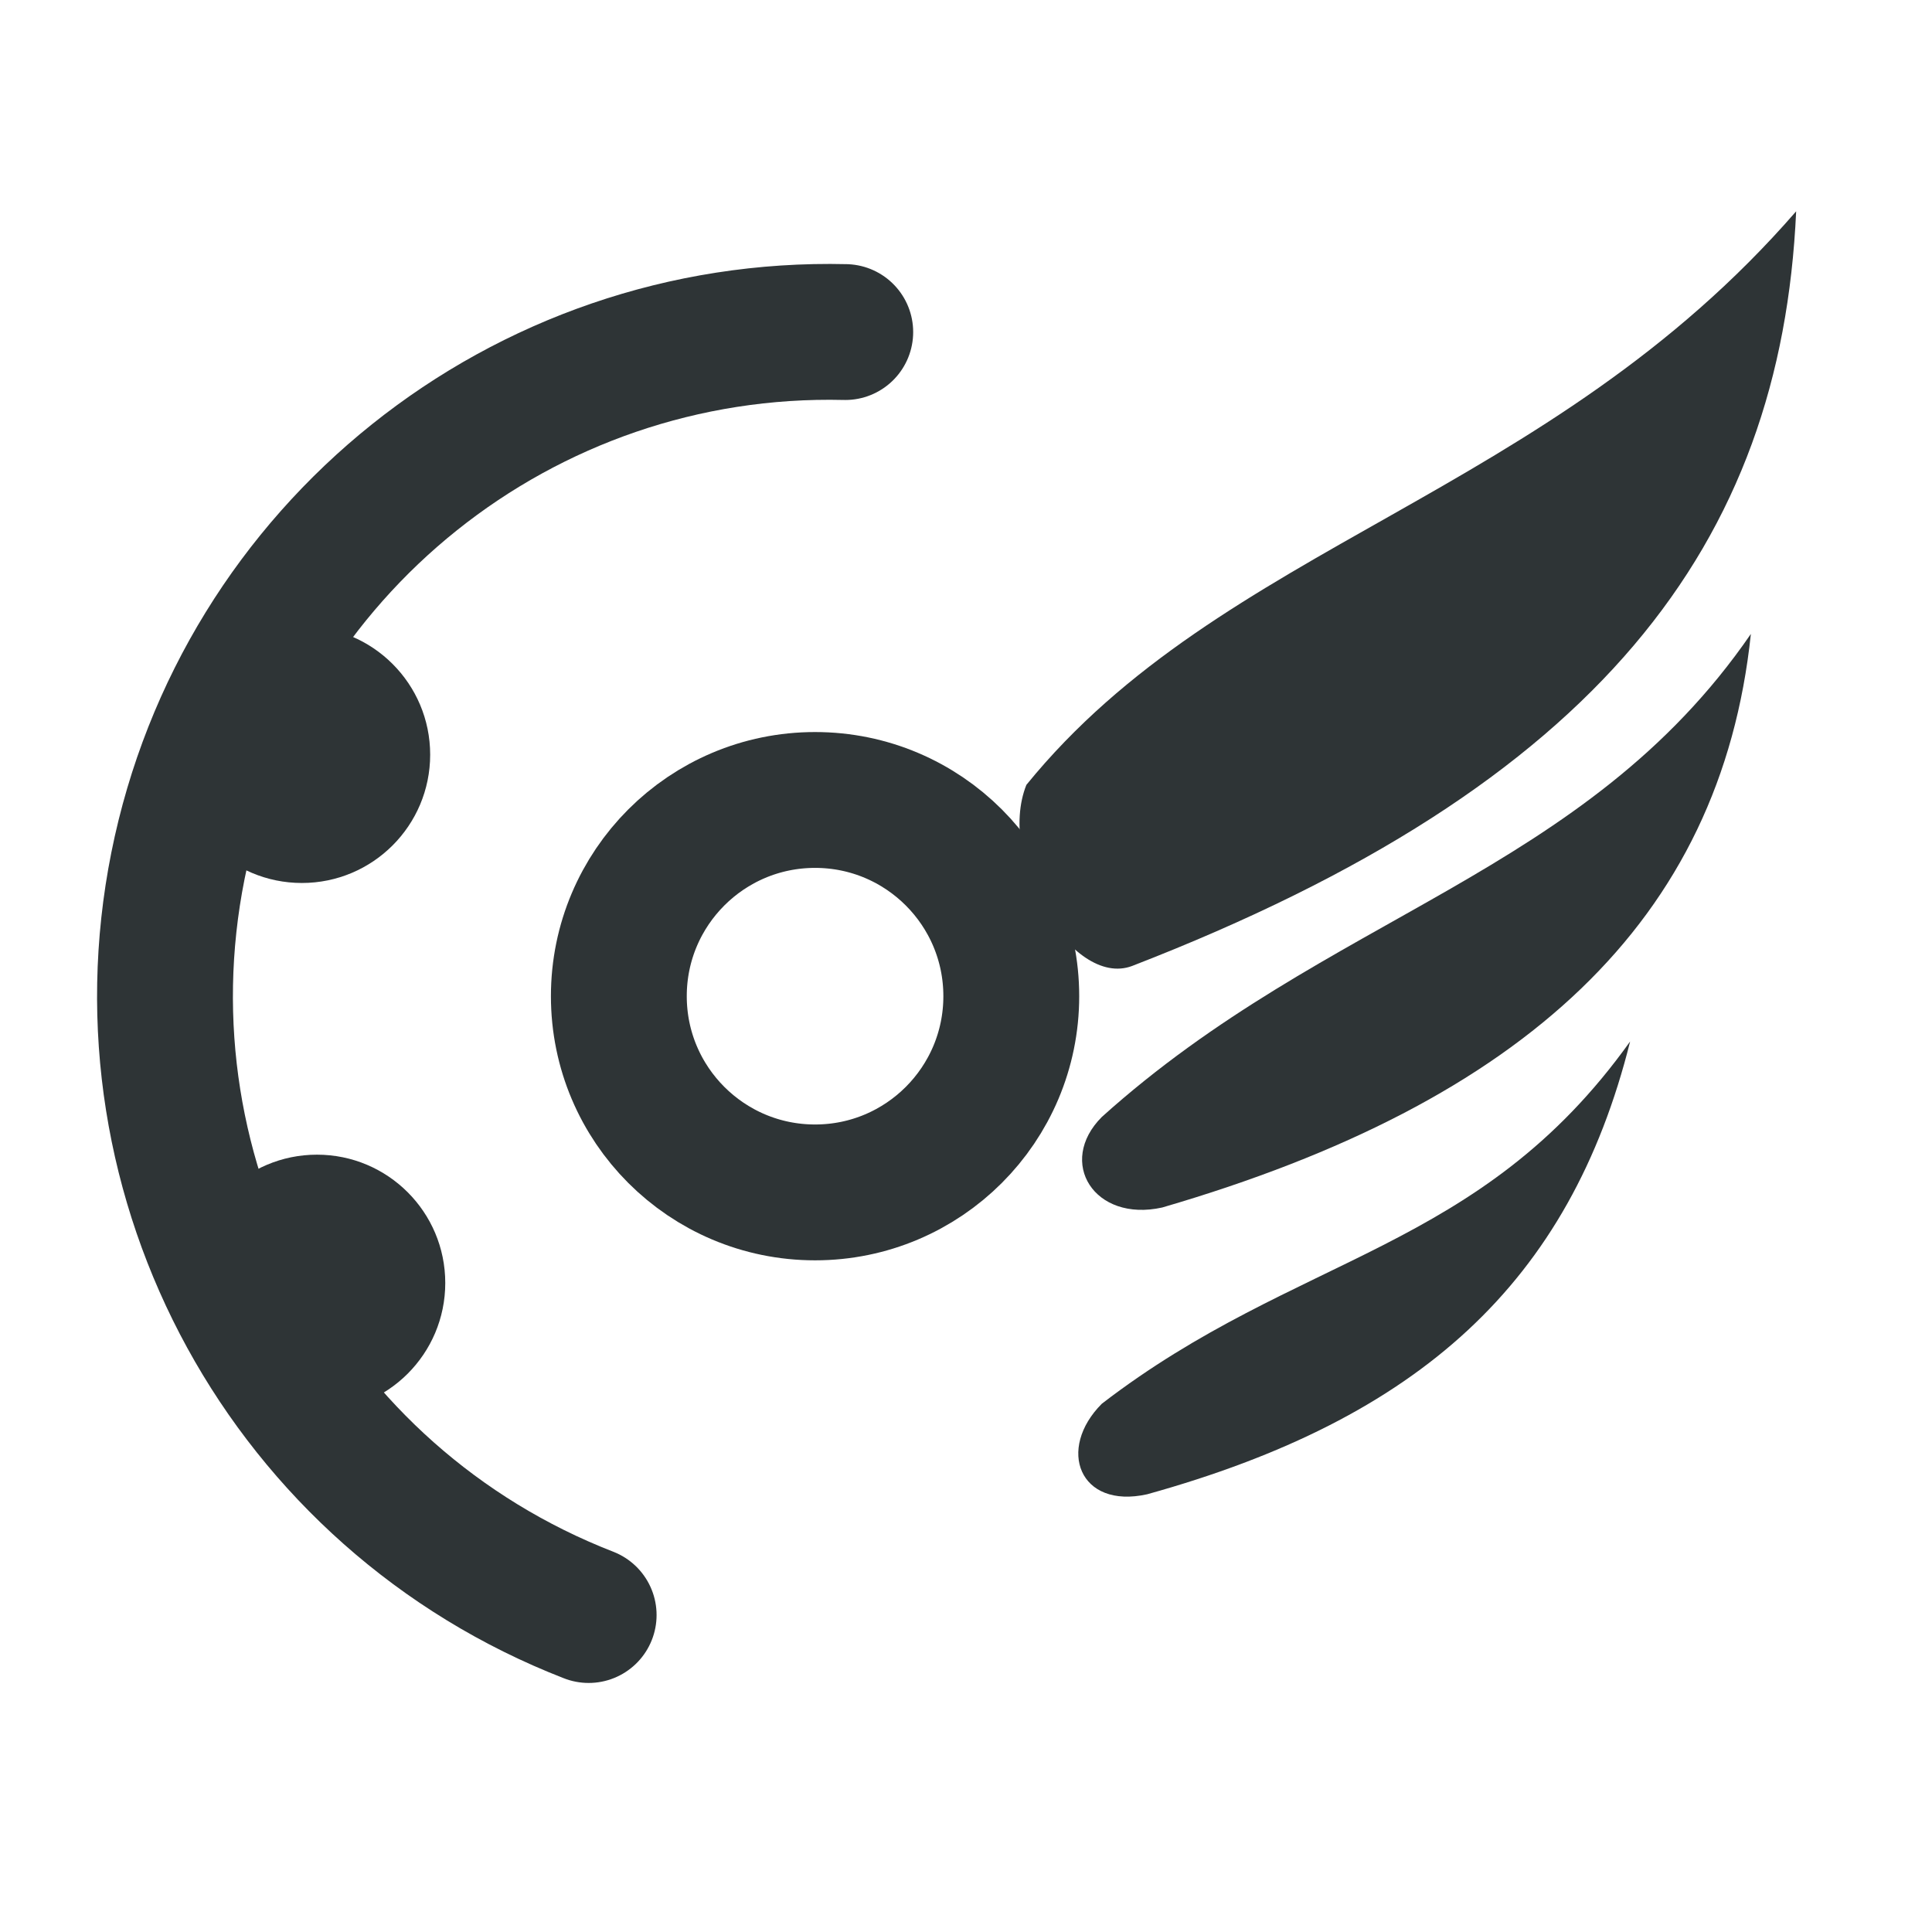
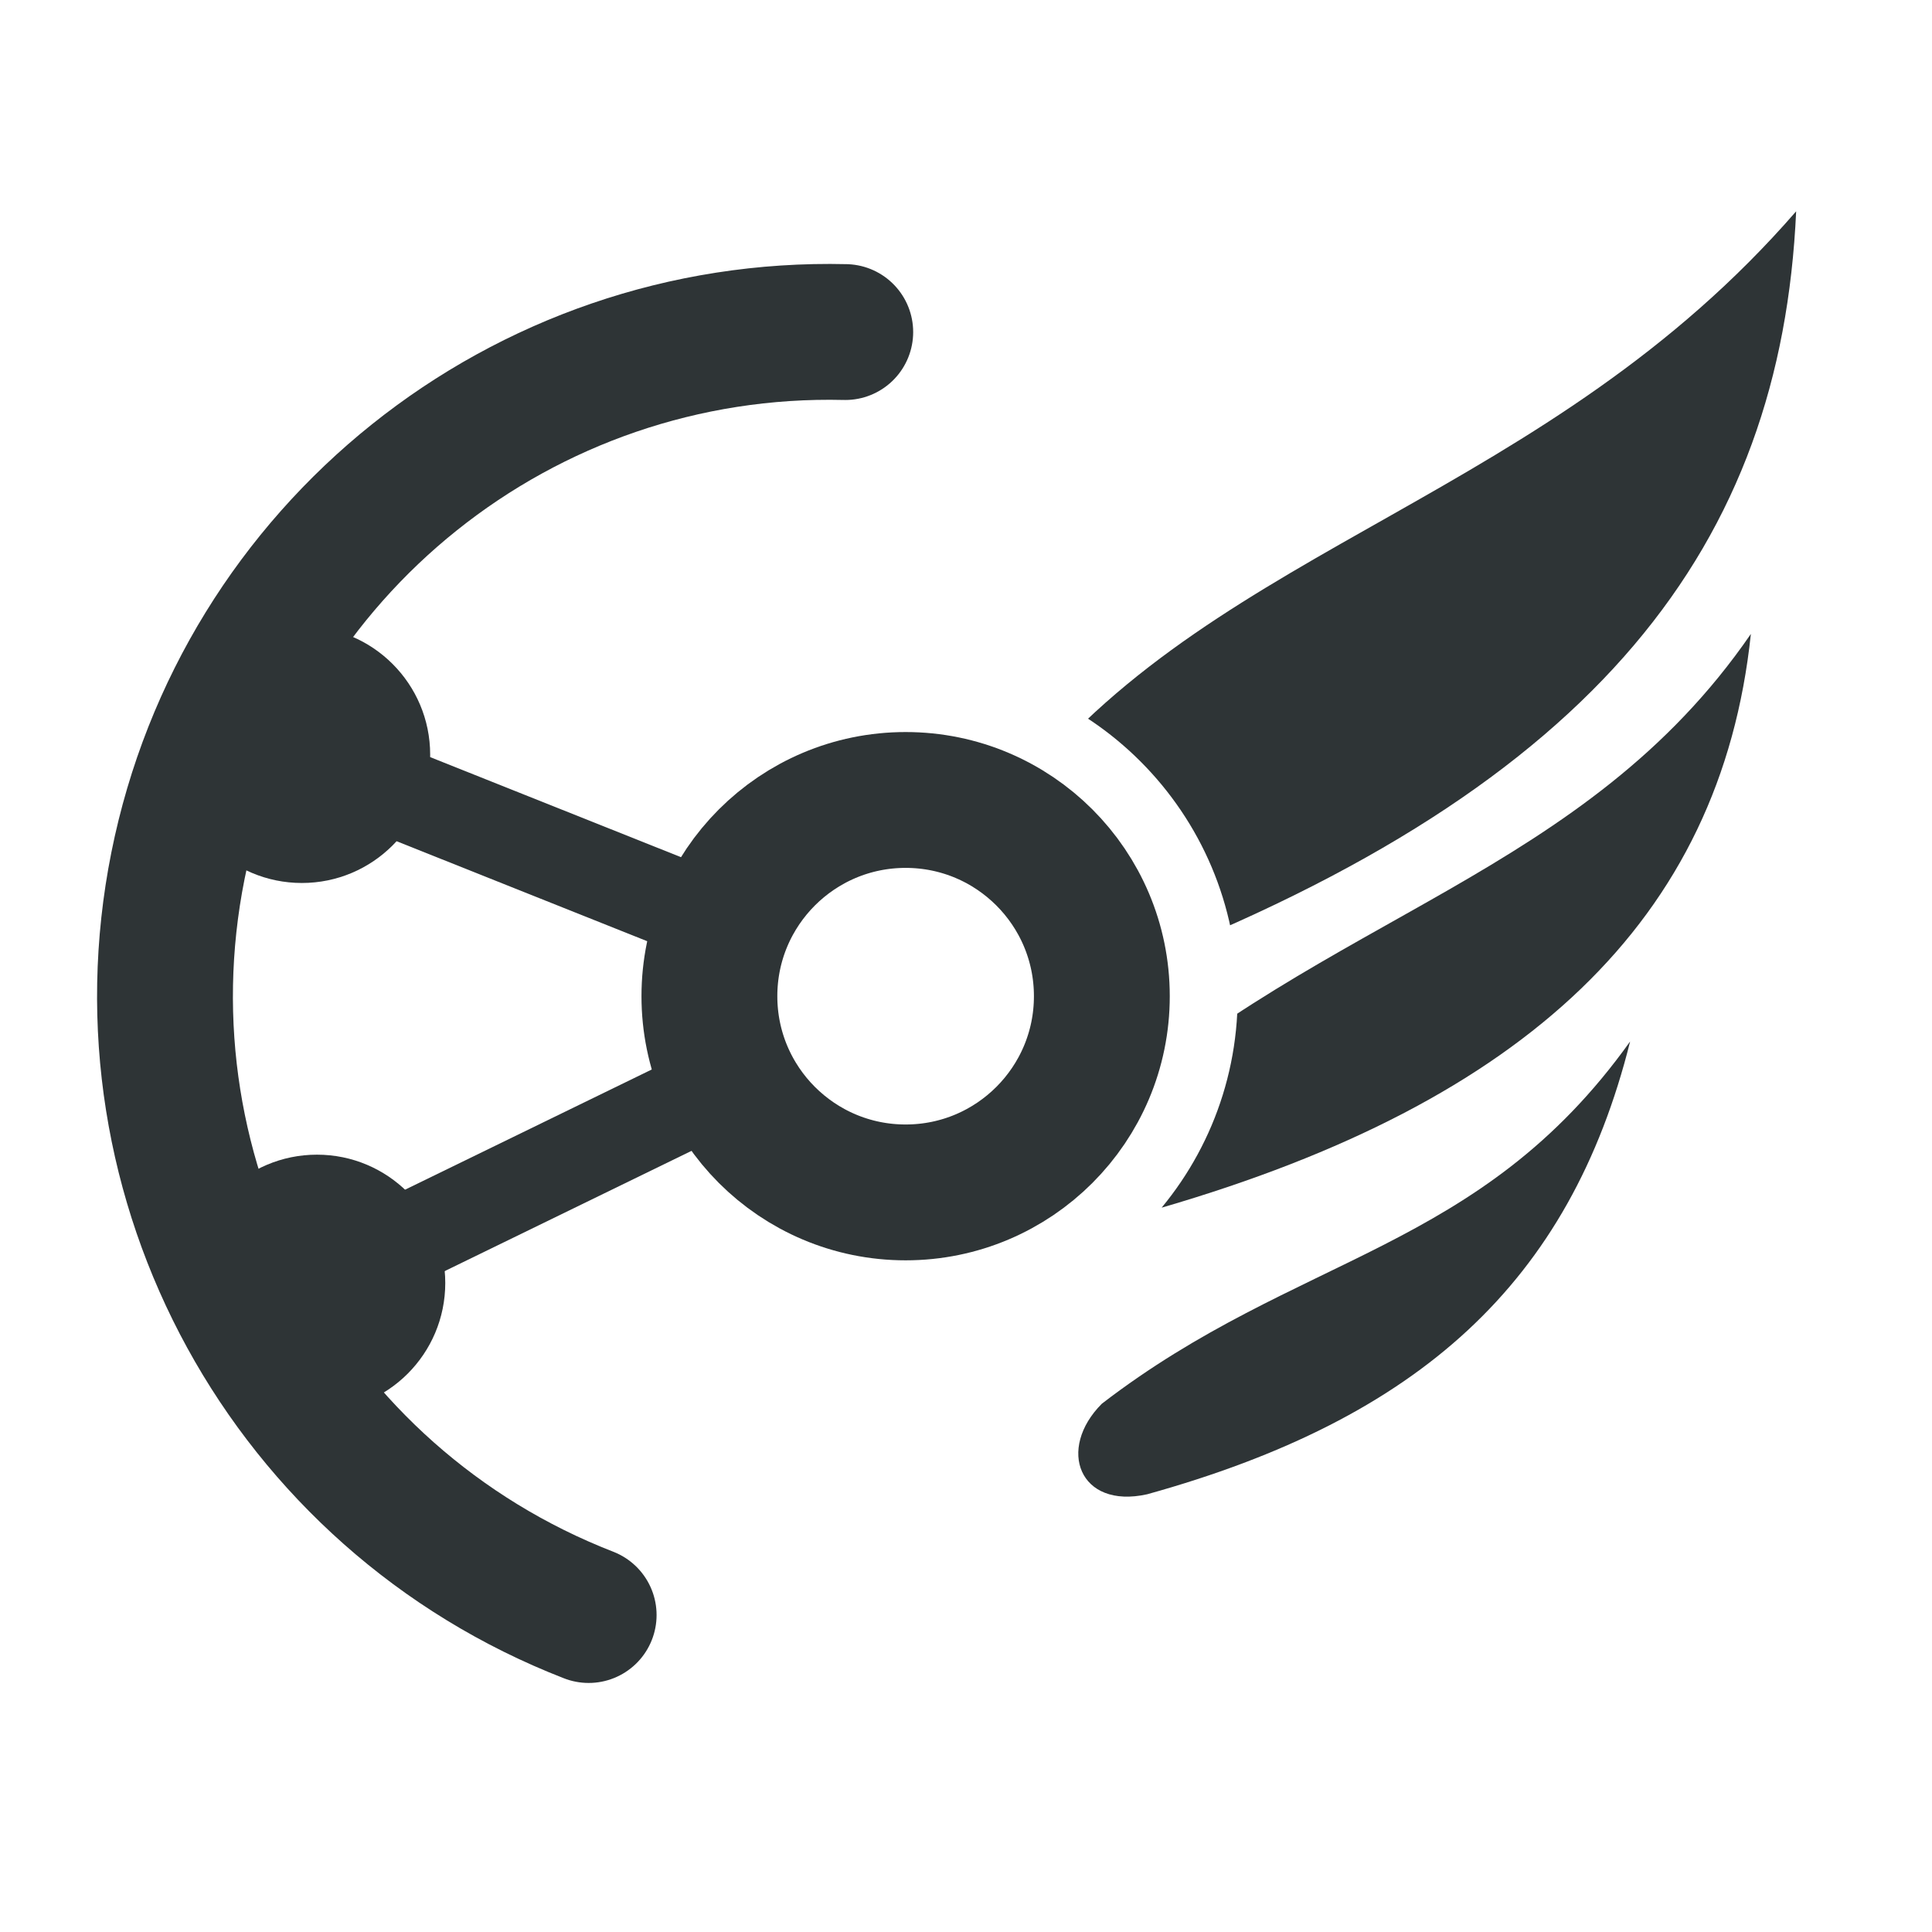
<svg xmlns="http://www.w3.org/2000/svg" viewBox="0 0 256 256">
-   <g fill="none" stroke="#2e3436" stroke-linecap="round" stroke-width="18">
-     <path d="M112 44A88 88 0 0 0 78 214" />
-     <circle cx="108" cy="132" r="26" />
+   <defs>
+     <clipPath id="cut">
+       <path clip-rule="evenodd" d="M0 0h256v256H0ZM164 132a44 44 0 1 0-88 0 44 44 0 1 0 88 0Z" />
+     </clipPath>
+   </defs>
+   <g fill="none" stroke="#2e3436" stroke-linecap="round">
+     <path d="M112 44A88 88 0 0 0 78 214" stroke-width="18" />
+     <path d="M95.9 122.3 40 100M96.6 143.4 42 170" stroke-width="12" />
+     <circle cx="120" cy="132" r="26" stroke-width="18" />
+   </g>
+   <g fill="#2e3436" clip-path="url(#cut)">
+     <path d="M136 104C162 72 205 66 238 28c-2 44-26 76-88 100-8 3-18-14-14-24Z" />
+     <path d="M146 148c30-27 64-32 86-64-4 38-30 62-78 76-9 2-14-6-8-12Z" />
+     <path d="M146 186c26-20 50-20 70-48-8 32-28 50-64 60-9 2-12-6-6-12Z" />
  </g>
  <g fill="#2e3436">
    <circle cx="40" cy="100" r="17" />
    <circle cx="42" cy="170" r="17" />
-     <path d="M136 104C162 72 205 66 238 28c-2 44-26 76-88 100-8 3-18-14-14-24Z" />
-     <path d="M146 148c30-27 64-32 86-64-4 38-30 62-78 76-9 2-14-6-8-12Z" />
-     <path d="M146 186c26-20 50-20 70-48-8 32-28 50-64 60-9 2-12-6-6-12Z" />
  </g>
</svg>
